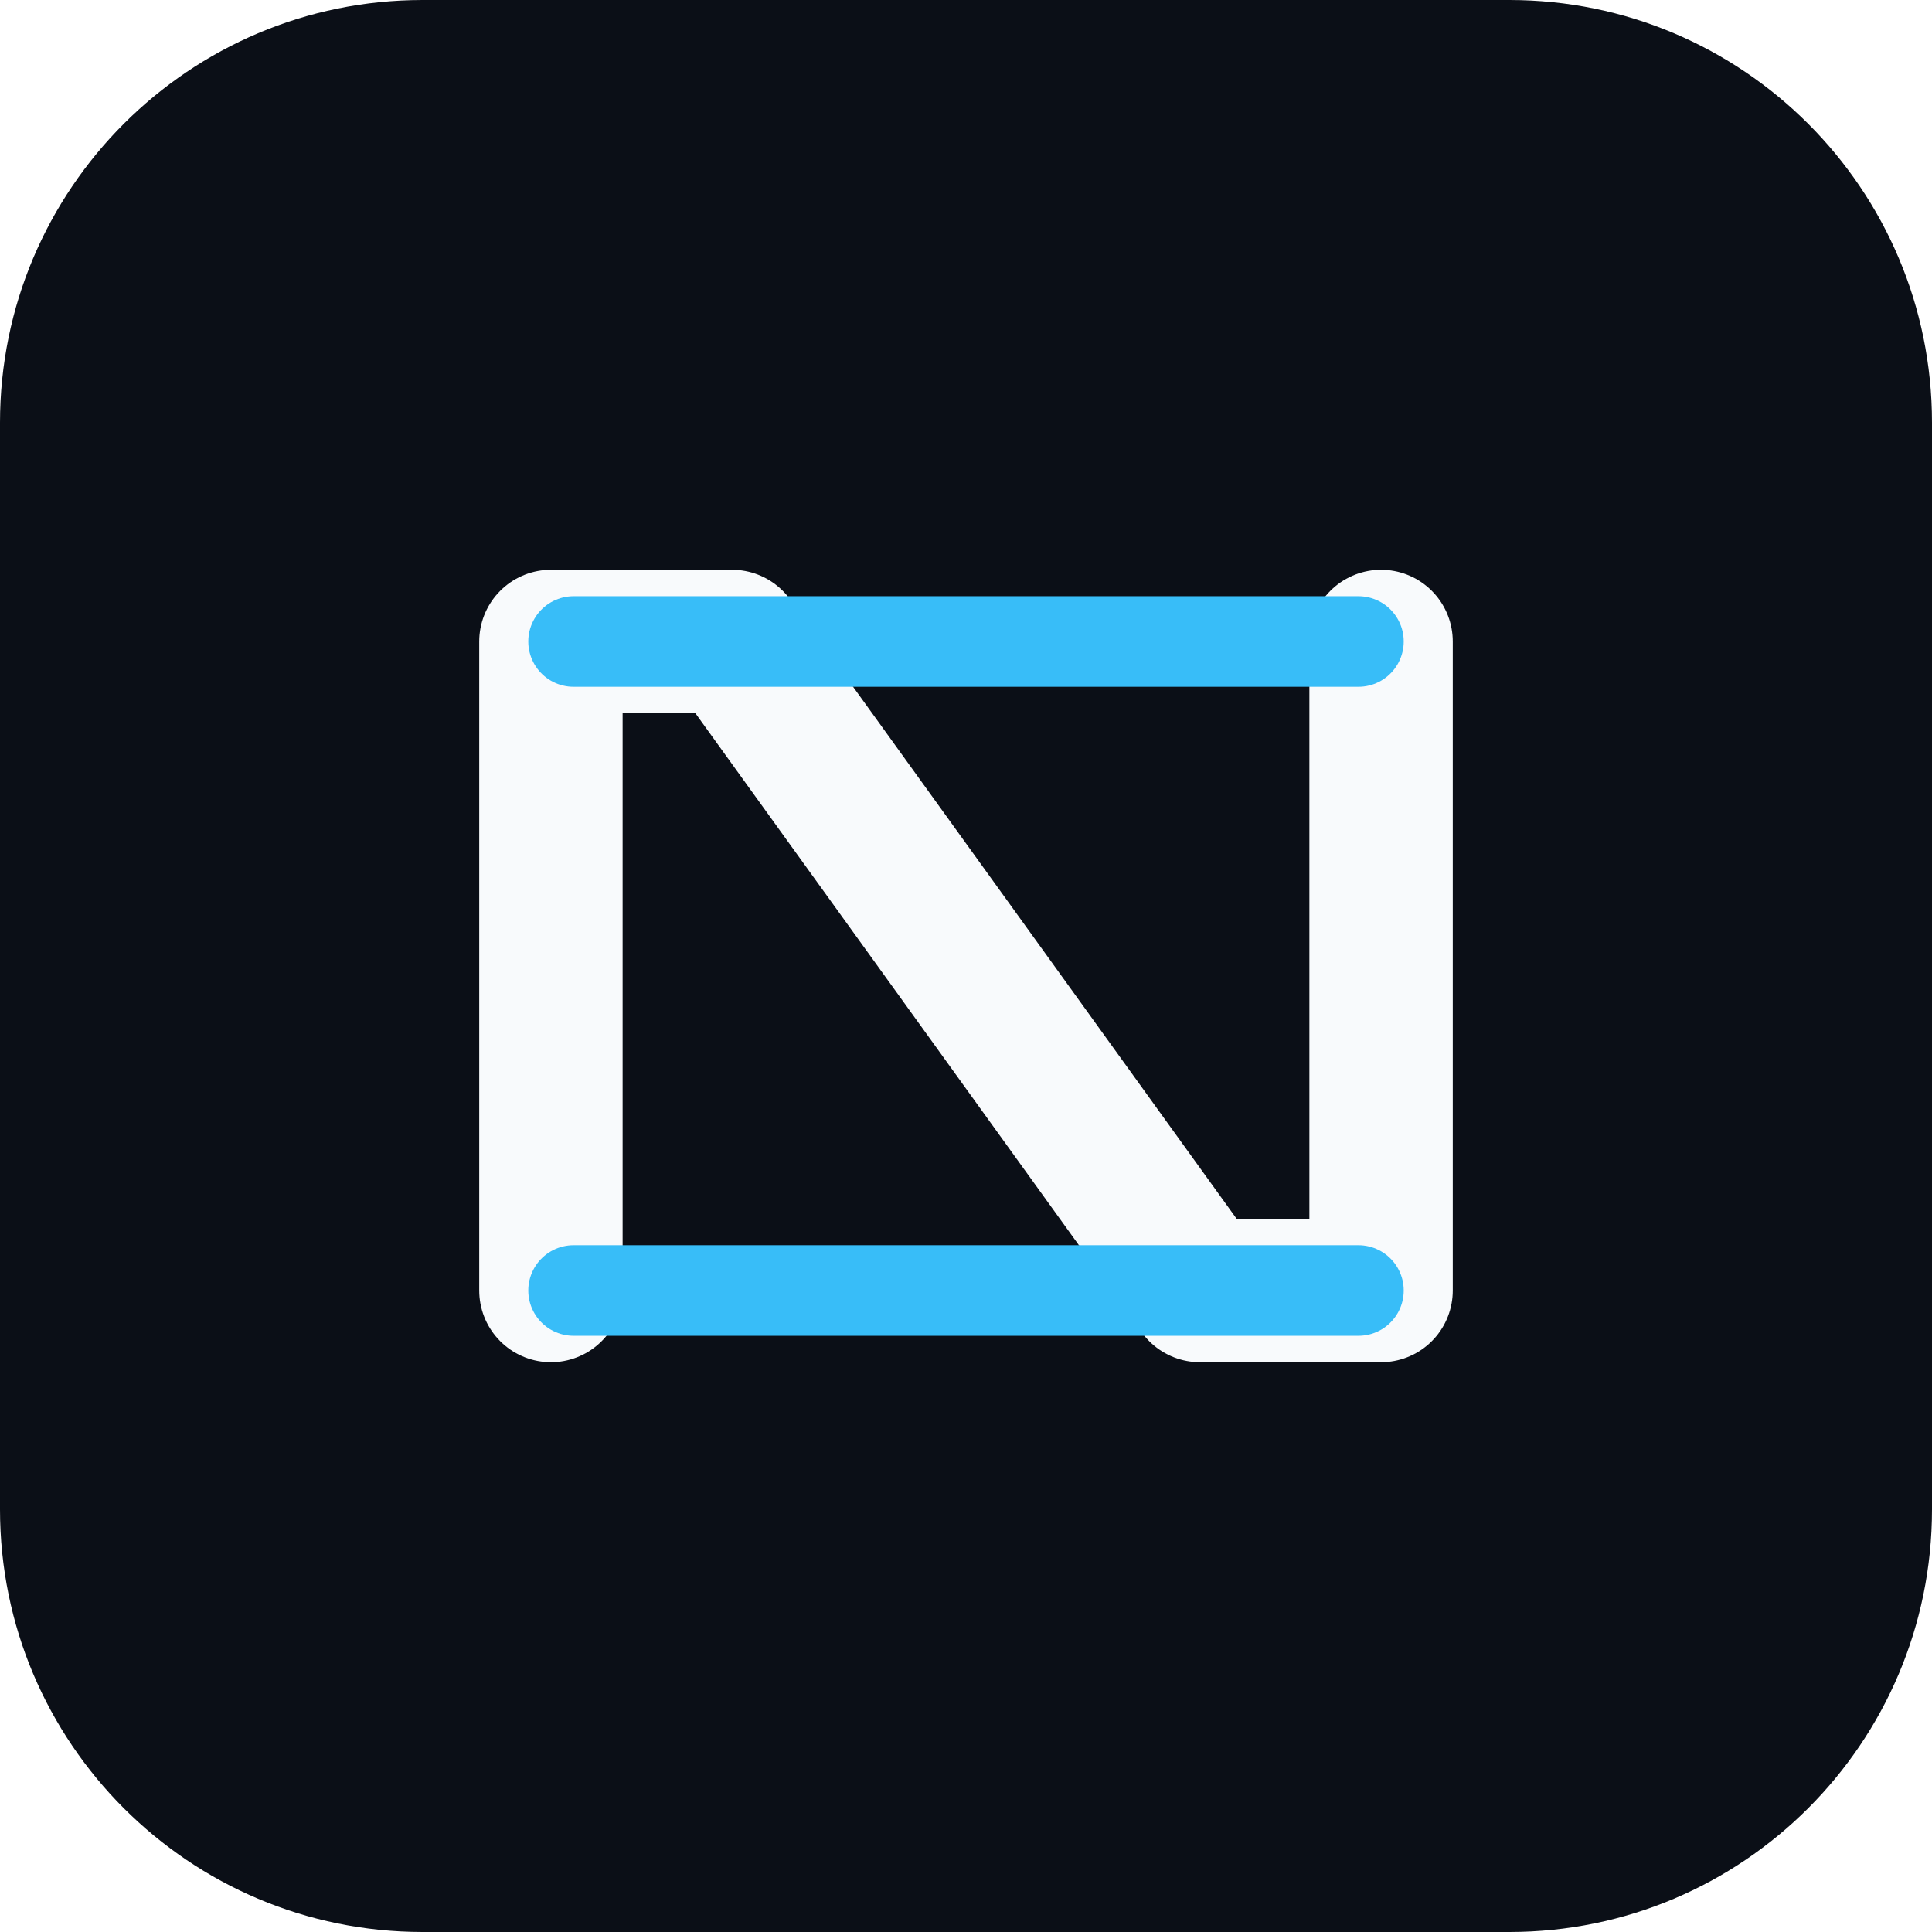
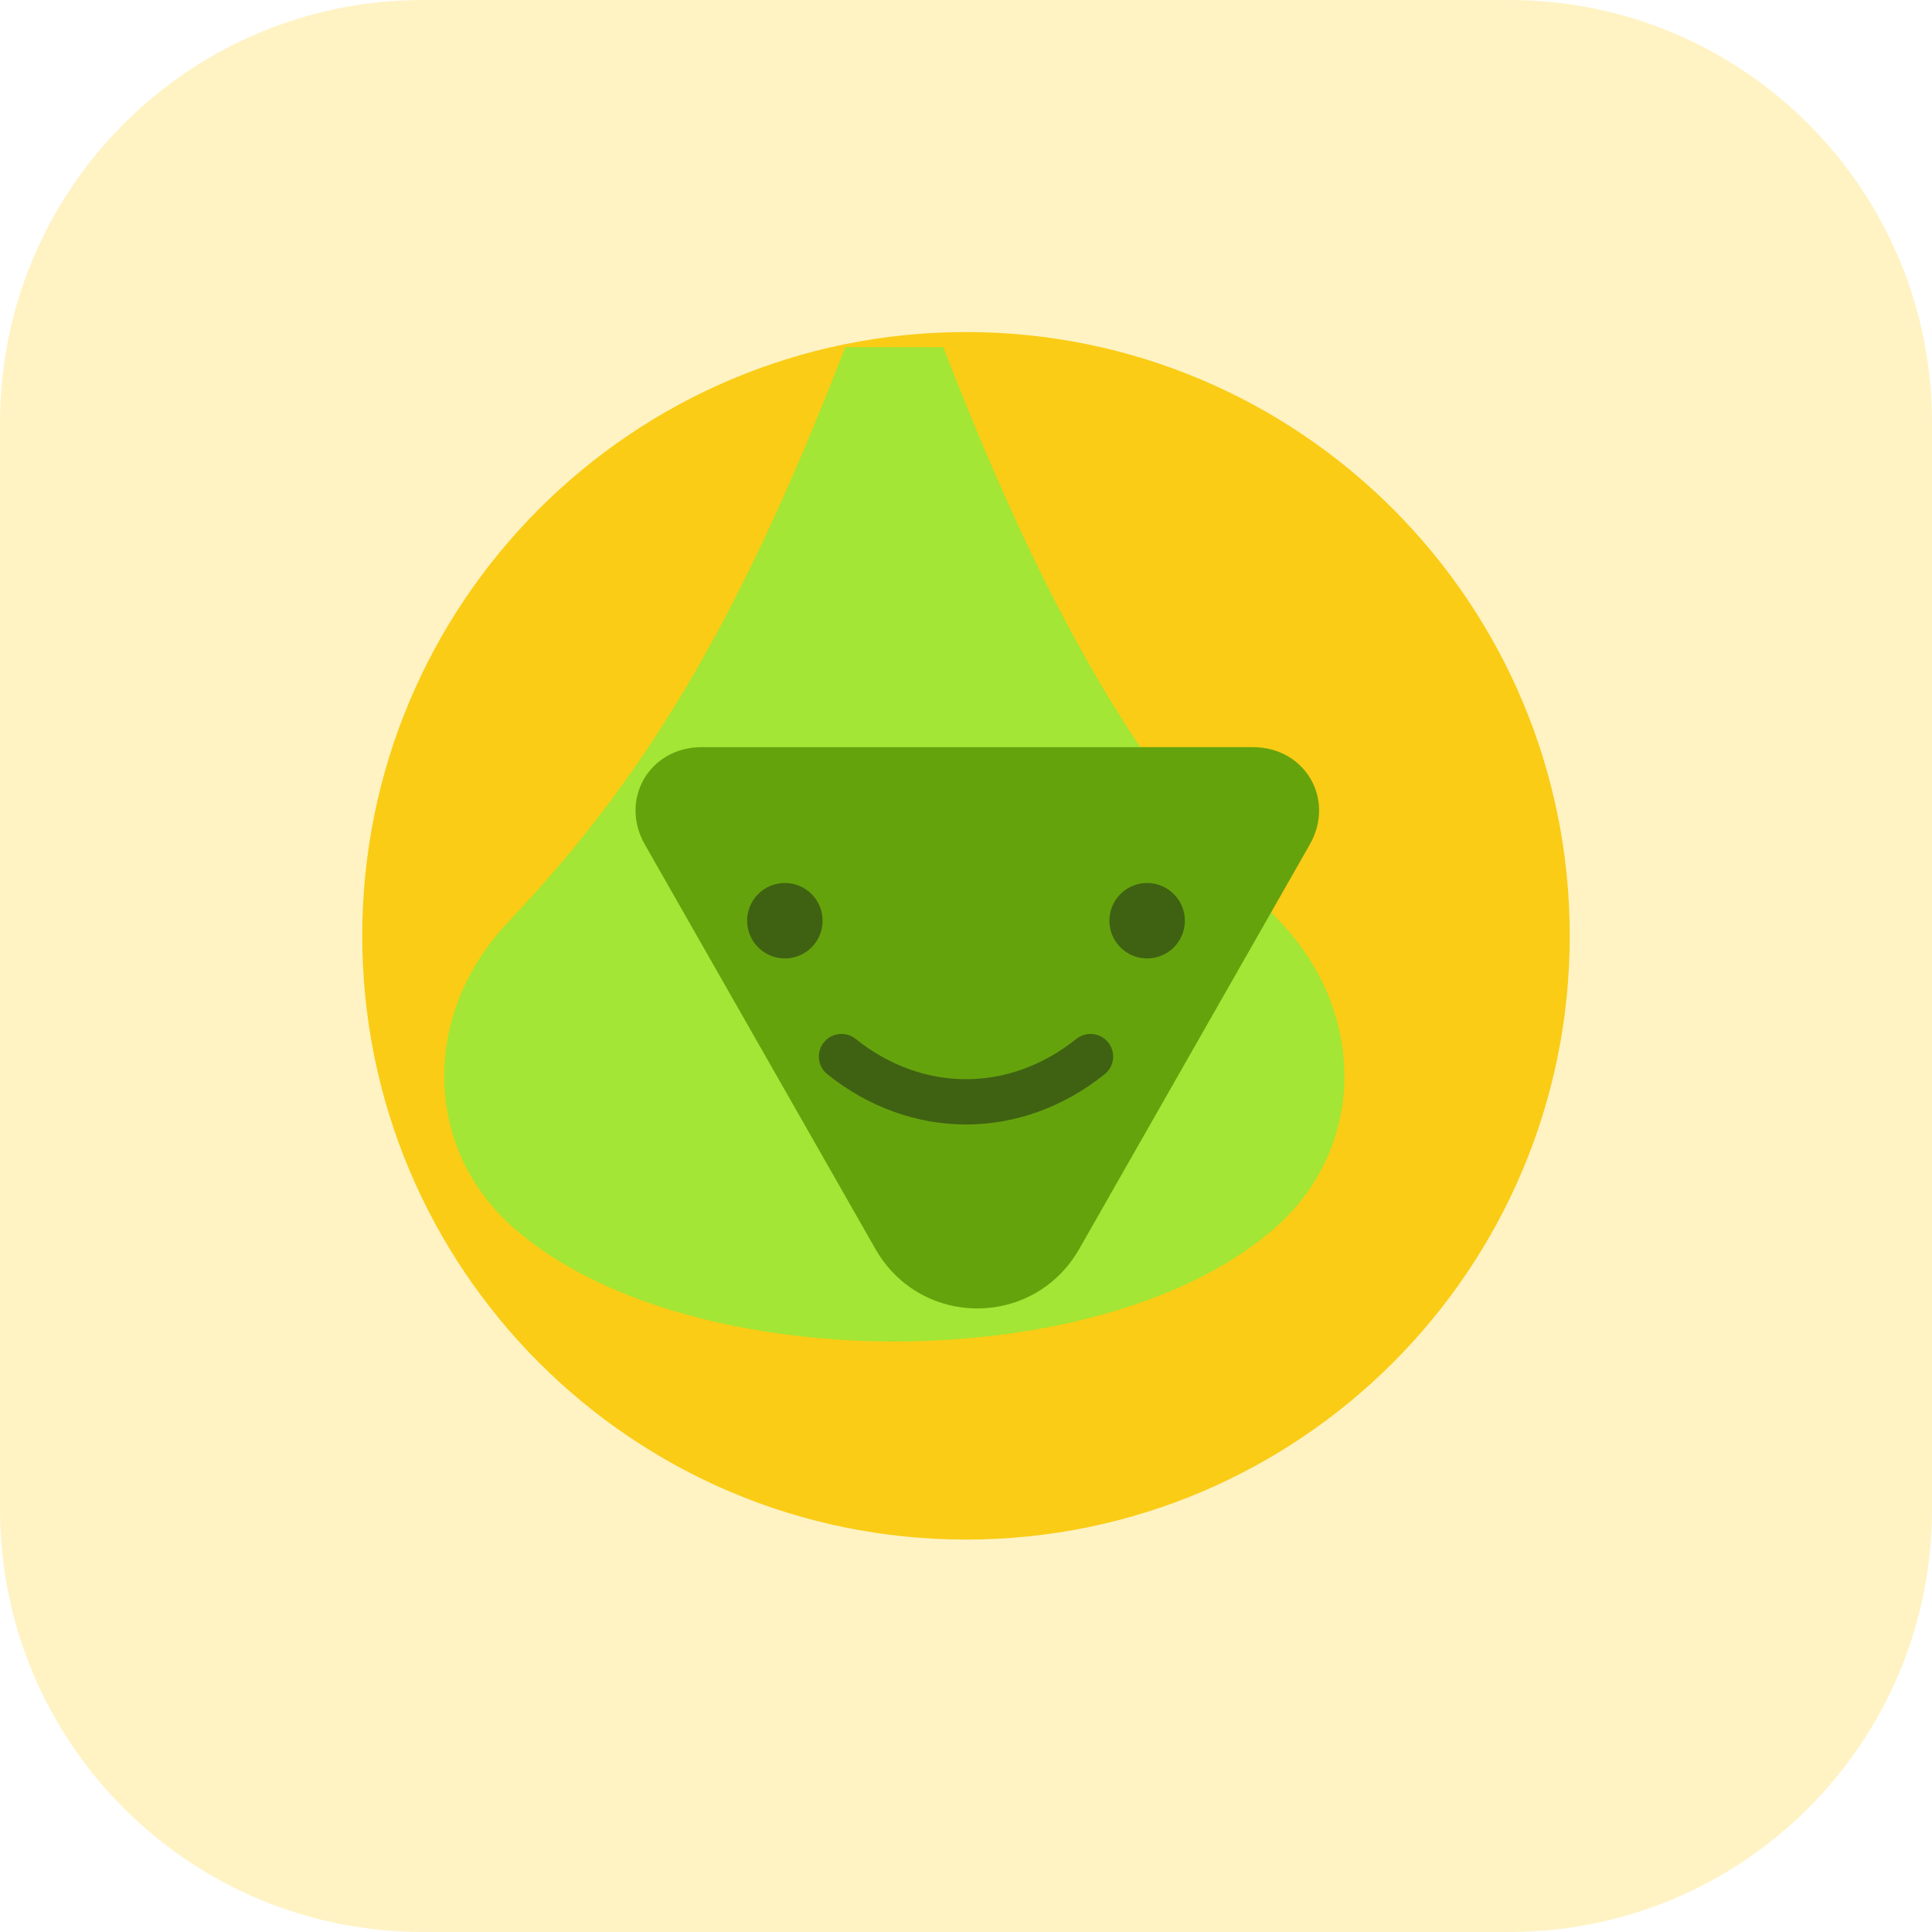
<svg xmlns="http://www.w3.org/2000/svg" viewBox="0 0 512 512">
-   <rect width="512" height="512" rx="112" fill="#0b0f17" />
-   <path d="M146 342V170h48l124 172h48V170" fill="none" stroke="#f8fafc" stroke-width="38" stroke-linecap="round" stroke-linejoin="round" />
-   <path d="M152 170h208M152 342h208" fill="none" stroke="#38bdf8" stroke-width="24" stroke-linecap="round" />
+   <rect width="512" height="512" rx="112" fill="#FFF3C4" />
+   <circle cx="256" cy="248" r="160" fill="#FACC15" />
+   <path d="M224 92c-30 78-56 117-89 152-24 25-23 62 3 83 46 38 152 38 198 0 26-21 27-58 3-83-33-35-59-74-89-152z" fill="#A3E635" />
+   <path d="M180 198h152c14 0 22 14 15 26l-61 107c-12 21-42 21-54 0l-61-107c-7-12 1-26 15-26z" fill="#65A30D" />
+   <circle cx="208" cy="244" r="10" fill="#3F6212" />
+   <circle cx="304" cy="244" r="10" fill="#3F6212" />
+   <path d="M223 280c20 16 46 16 66 0" stroke="#3F6212" stroke-width="12" stroke-linecap="round" fill="none" />
</svg>
